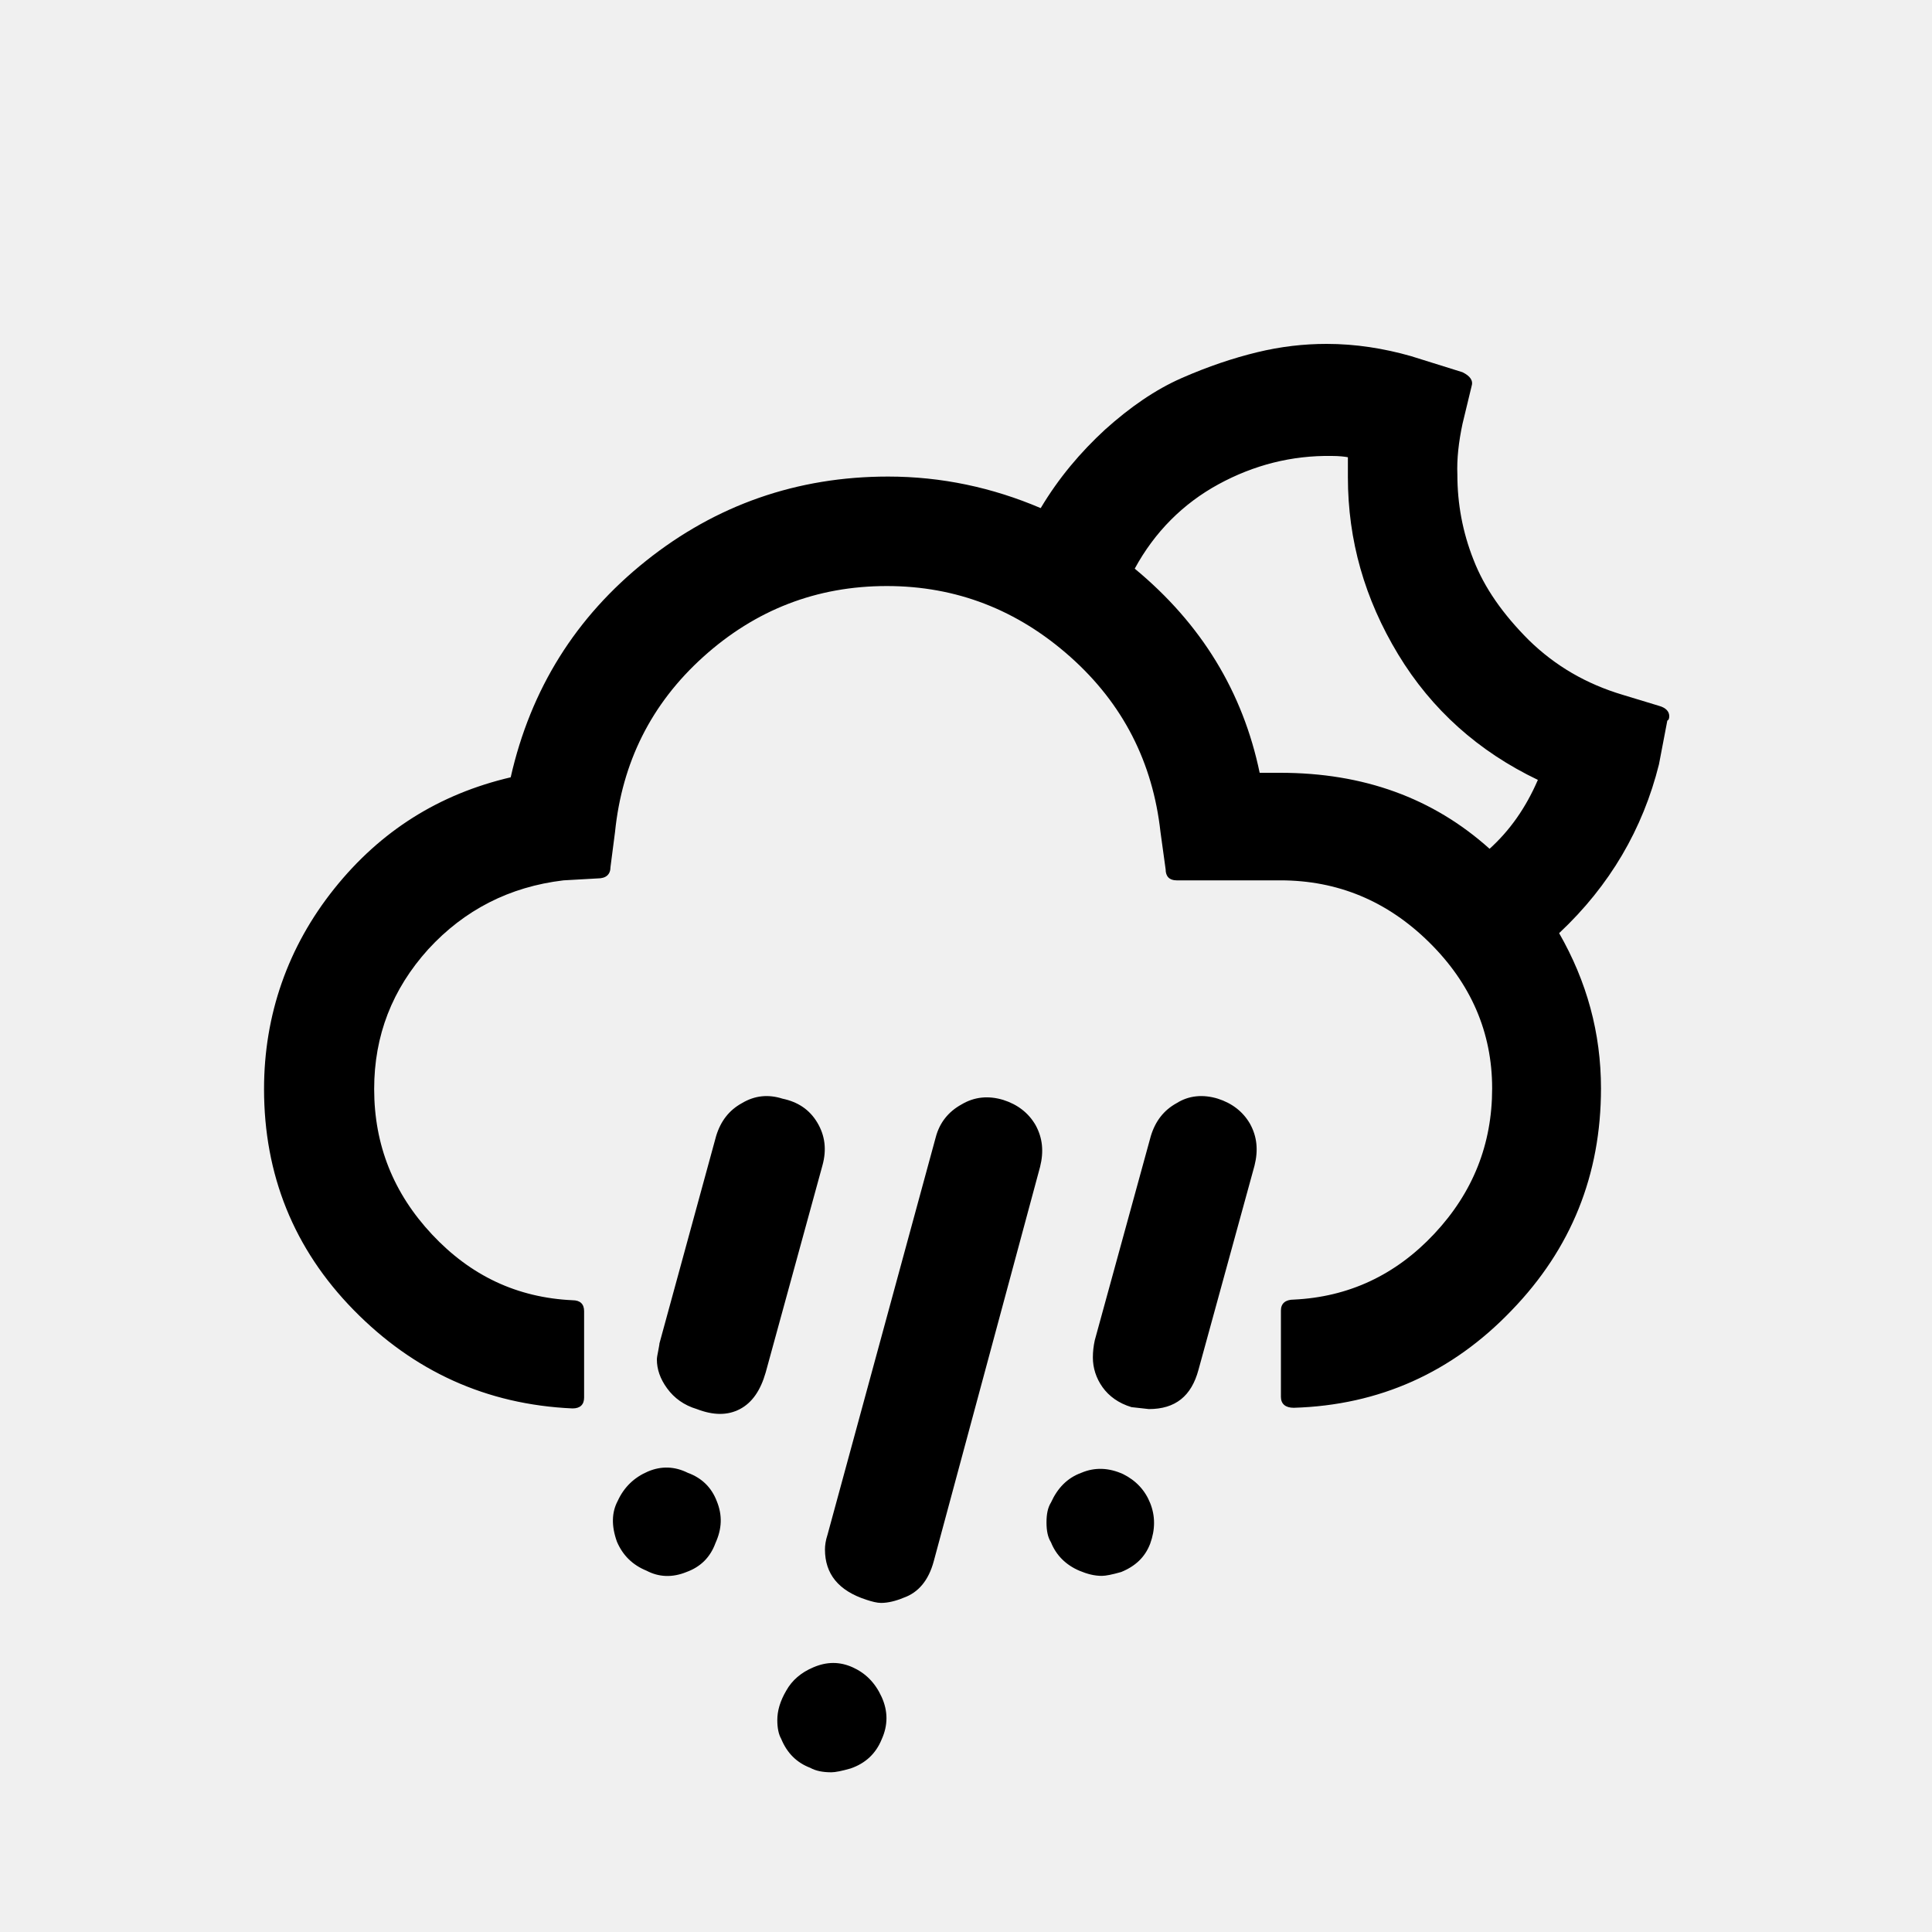
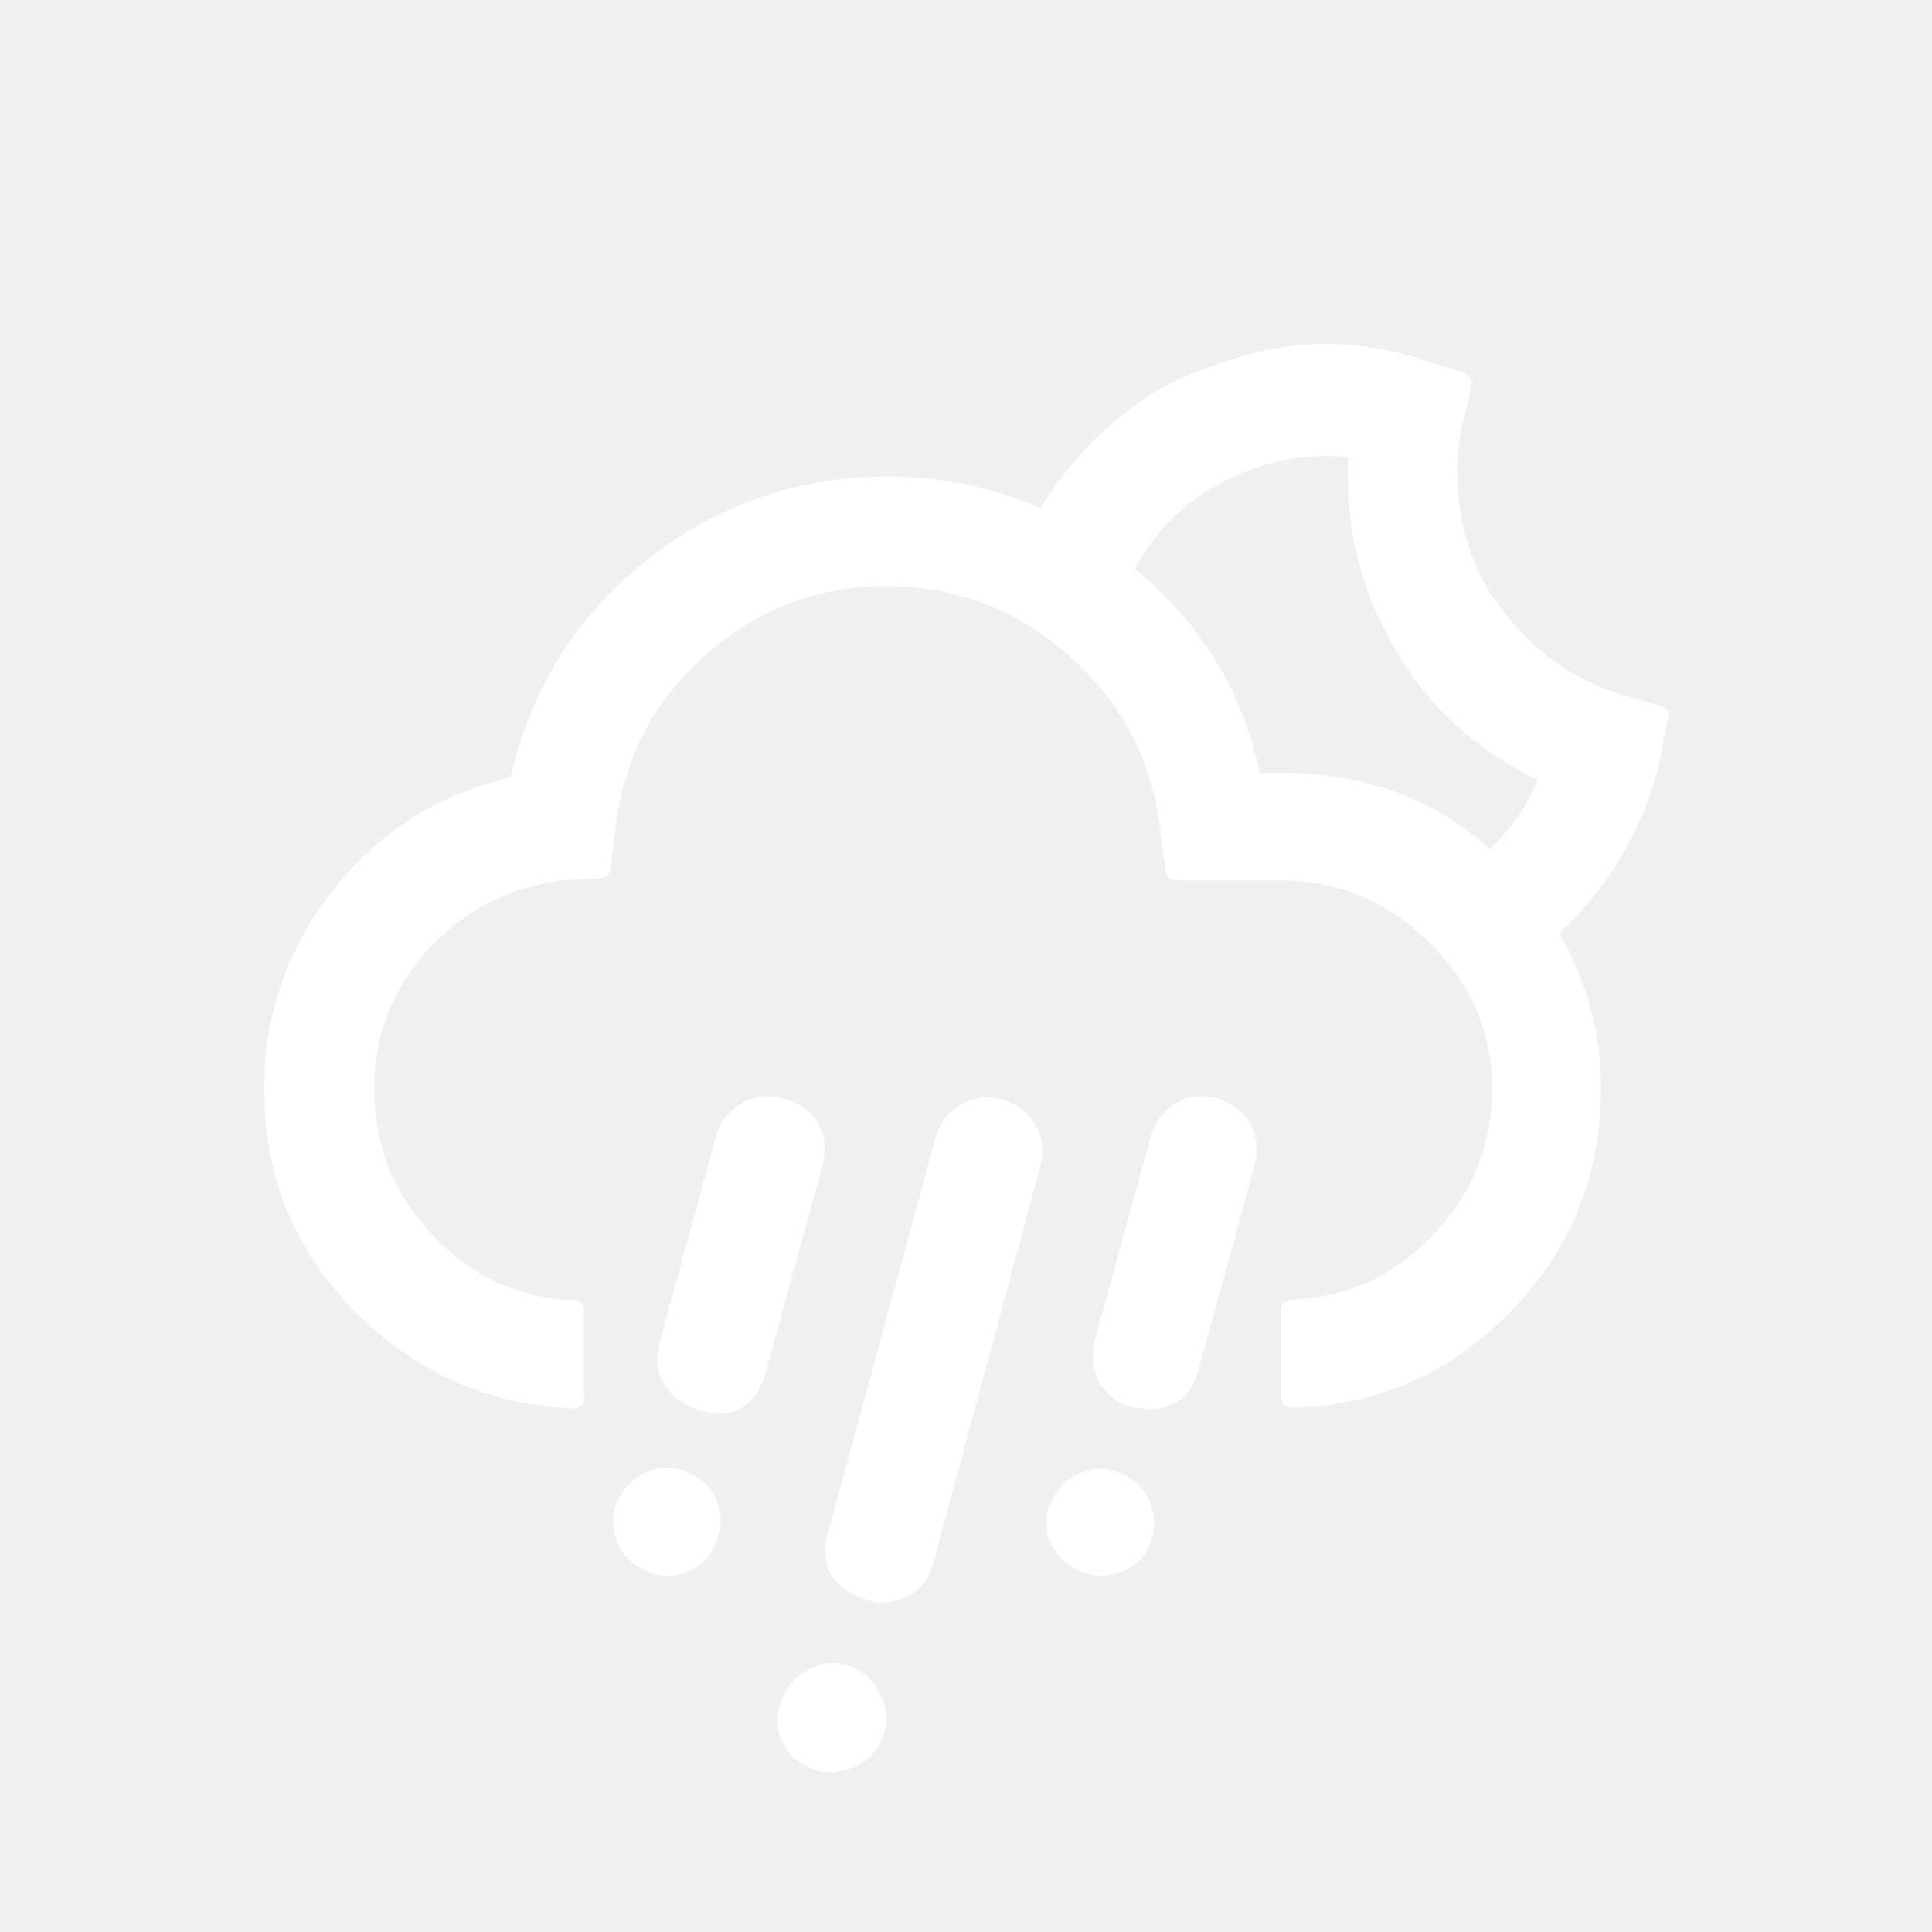
<svg xmlns="http://www.w3.org/2000/svg" version="1.1" id="Layer_1" x="0px" y="0px" viewBox="0 0 30 30" style="enable-background:new 0 0 30 30;" xml:space="preserve">
-   <path d="M4.1,16.91c0,1.33,0.46,2.48,1.39,3.43s2.06,1.47,3.4,1.53c0.12,0,0.18-0.06,0.18-0.17v-1.34c0-0.11-0.06-0.17-0.18-0.17  c-0.86-0.04-1.58-0.38-2.18-1.02s-0.9-1.39-0.9-2.26c0-0.83,0.28-1.55,0.84-2.17c0.56-0.61,1.26-0.97,2.1-1.07l0.53-0.03  c0.13,0,0.2-0.06,0.2-0.18l0.07-0.54c0.11-1.08,0.56-1.99,1.37-2.72c0.81-0.73,1.76-1.1,2.85-1.1c1.08,0,2.03,0.37,2.85,1.1  c0.82,0.73,1.28,1.64,1.4,2.72l0.08,0.58c0,0.11,0.06,0.17,0.17,0.17h1.61c0.89,0,1.66,0.32,2.31,0.96c0.65,0.64,0.98,1.4,0.98,2.27  c0,0.87-0.3,1.62-0.9,2.26c-0.6,0.64-1.33,0.98-2.18,1.02c-0.13,0-0.2,0.06-0.2,0.17v1.34c0,0.11,0.07,0.17,0.2,0.17  c1.33-0.04,2.46-0.55,3.38-1.51c0.93-0.96,1.39-2.11,1.39-3.45c0-0.86-0.22-1.66-0.65-2.41c0.79-0.74,1.3-1.62,1.55-2.62l0.13-0.68  c0.02-0.01,0.03-0.03,0.03-0.07c0-0.07-0.05-0.13-0.16-0.16l-0.56-0.17c-0.57-0.17-1.05-0.45-1.46-0.85  c-0.4-0.4-0.69-0.81-0.86-1.25c-0.17-0.43-0.25-0.87-0.25-1.32c-0.01-0.24,0.02-0.51,0.08-0.79l0.14-0.58  c0.03-0.09-0.02-0.16-0.14-0.22l-0.8-0.25c-0.42-0.12-0.86-0.19-1.31-0.19c-0.35,0-0.71,0.04-1.08,0.13s-0.76,0.22-1.17,0.4  c-0.41,0.18-0.8,0.45-1.19,0.8c-0.38,0.35-0.72,0.75-1,1.22c-0.75-0.32-1.54-0.49-2.37-0.49c-1.41,0-2.67,0.44-3.76,1.31  s-1.79,1.99-2.1,3.36c-1.11,0.26-2.02,0.83-2.74,1.73S4.1,15.76,4.1,16.91z M9.58,23.94c0.09,0.21,0.24,0.36,0.46,0.45  c0.19,0.1,0.4,0.11,0.62,0.02c0.22-0.08,0.37-0.23,0.45-0.45c0.1-0.22,0.11-0.43,0.02-0.65c-0.08-0.21-0.23-0.36-0.45-0.44  c-0.2-0.1-0.41-0.11-0.62-0.02c-0.21,0.09-0.37,0.24-0.47,0.46C9.5,23.48,9.49,23.69,9.58,23.94z M10.2,21.11  c0,0.15,0.05,0.3,0.16,0.45s0.26,0.26,0.46,0.32c0.26,0.1,0.48,0.1,0.67,0c0.19-0.1,0.32-0.29,0.4-0.57l0.88-3.21  c0.07-0.25,0.04-0.47-0.08-0.67c-0.12-0.2-0.3-0.32-0.54-0.37c-0.22-0.07-0.43-0.05-0.63,0.07c-0.2,0.11-0.33,0.28-0.4,0.51  l-0.88,3.22c0,0.02-0.01,0.06-0.02,0.12C10.21,21.03,10.2,21.08,10.2,21.11z M12.07,26.71c0,0.12,0.02,0.22,0.06,0.29  c0.09,0.22,0.24,0.37,0.45,0.45c0.09,0.05,0.2,0.07,0.33,0.07c0.06,0,0.16-0.02,0.3-0.06c0.23-0.08,0.39-0.23,0.48-0.45  c0.1-0.22,0.1-0.44,0-0.66c-0.1-0.22-0.25-0.37-0.45-0.46c-0.2-0.09-0.4-0.09-0.61,0c-0.19,0.08-0.33,0.2-0.42,0.36  C12.11,26.42,12.07,26.57,12.07,26.71z M12.81,24.06c0,0.38,0.21,0.64,0.64,0.78c0.09,0.03,0.17,0.05,0.23,0.05  c0.11,0,0.23-0.03,0.35-0.08c0.23-0.08,0.39-0.27,0.47-0.57l1.65-6.12c0.06-0.24,0.04-0.45-0.07-0.65c-0.11-0.19-0.28-0.32-0.5-0.39  c-0.23-0.07-0.45-0.05-0.65,0.07c-0.2,0.11-0.34,0.28-0.4,0.51l-1.68,6.17C12.82,23.92,12.81,24,12.81,24.06z M16.25,23.64  c0,0.13,0.02,0.23,0.07,0.31c0.08,0.2,0.23,0.35,0.44,0.44c0.12,0.05,0.23,0.08,0.35,0.08c0.06,0,0.16-0.02,0.3-0.06  c0.22-0.09,0.37-0.23,0.45-0.44c0.08-0.22,0.08-0.43,0-0.63c-0.08-0.2-0.22-0.35-0.42-0.45c-0.22-0.1-0.44-0.11-0.65-0.02  c-0.22,0.08-0.37,0.24-0.47,0.46C16.27,23.41,16.25,23.51,16.25,23.64z M16.97,21.08c0,0.16,0.05,0.32,0.15,0.46  c0.1,0.14,0.25,0.25,0.45,0.31c0.17,0.02,0.26,0.03,0.27,0.03c0.41,0,0.66-0.2,0.77-0.61l0.87-3.17c0.06-0.24,0.04-0.45-0.07-0.65  c-0.11-0.19-0.28-0.32-0.5-0.39c-0.23-0.07-0.45-0.05-0.64,0.07c-0.2,0.11-0.33,0.28-0.4,0.51L17,20.81  C16.98,20.9,16.97,20.99,16.97,21.08z M17.62,8.83c0.31-0.57,0.75-1.01,1.3-1.31c0.55-0.3,1.14-0.45,1.76-0.44  c0.11,0,0.2,0.01,0.25,0.02v0.31c0,0.98,0.26,1.89,0.78,2.75c0.52,0.86,1.25,1.51,2.17,1.95c-0.19,0.44-0.44,0.79-0.75,1.07  C22.25,12.39,21.17,12,19.88,12h-0.32C19.3,10.75,18.66,9.69,17.62,8.83z" />
+   <path fill="white" d="M4.1,16.91c0,1.33,0.46,2.48,1.39,3.43s2.06,1.47,3.4,1.53c0.12,0,0.18-0.06,0.18-0.17v-1.34c0-0.11-0.06-0.17-0.18-0.17  c-0.86-0.04-1.58-0.38-2.18-1.02s-0.9-1.39-0.9-2.26c0-0.83,0.28-1.55,0.84-2.17c0.56-0.61,1.26-0.97,2.1-1.07l0.53-0.03  c0.13,0,0.2-0.06,0.2-0.18l0.07-0.54c0.11-1.08,0.56-1.99,1.37-2.72c0.81-0.73,1.76-1.1,2.85-1.1c1.08,0,2.03,0.37,2.85,1.1  c0.82,0.73,1.28,1.64,1.4,2.72l0.08,0.58c0,0.11,0.06,0.17,0.17,0.17h1.61c0.89,0,1.66,0.32,2.31,0.96c0.65,0.64,0.98,1.4,0.98,2.27  c0,0.87-0.3,1.62-0.9,2.26c-0.6,0.64-1.33,0.98-2.18,1.02c-0.13,0-0.2,0.06-0.2,0.17v1.34c0,0.11,0.07,0.17,0.2,0.17  c1.33-0.04,2.46-0.55,3.38-1.51c0.93-0.96,1.39-2.11,1.39-3.45c0-0.86-0.22-1.66-0.65-2.41c0.79-0.74,1.3-1.62,1.55-2.62l0.13-0.68  c0.02-0.01,0.03-0.03,0.03-0.07c0-0.07-0.05-0.13-0.16-0.16l-0.56-0.17c-0.57-0.17-1.05-0.45-1.46-0.85  c-0.4-0.4-0.69-0.81-0.86-1.25c-0.17-0.43-0.25-0.87-0.25-1.32c-0.01-0.24,0.02-0.51,0.08-0.79l0.14-0.58  c0.03-0.09-0.02-0.16-0.14-0.22l-0.8-0.25c-0.42-0.12-0.86-0.19-1.31-0.19c-0.35,0-0.71,0.04-1.08,0.13s-0.76,0.22-1.17,0.4  c-0.41,0.18-0.8,0.45-1.19,0.8c-0.38,0.35-0.72,0.75-1,1.22c-0.75-0.32-1.54-0.49-2.37-0.49c-1.41,0-2.67,0.44-3.76,1.31  s-1.79,1.99-2.1,3.36c-1.11,0.26-2.02,0.83-2.74,1.73S4.1,15.76,4.1,16.91z M9.58,23.94c0.09,0.21,0.24,0.36,0.46,0.45  c0.19,0.1,0.4,0.11,0.62,0.02c0.22-0.08,0.37-0.23,0.45-0.45c0.1-0.22,0.11-0.43,0.02-0.65c-0.08-0.21-0.23-0.36-0.45-0.44  c-0.2-0.1-0.41-0.11-0.62-0.02c-0.21,0.09-0.37,0.24-0.47,0.46C9.5,23.48,9.49,23.69,9.58,23.94z M10.2,21.11  c0,0.15,0.05,0.3,0.16,0.45s0.26,0.26,0.46,0.32c0.26,0.1,0.48,0.1,0.67,0c0.19-0.1,0.32-0.29,0.4-0.57l0.88-3.21  c0.07-0.25,0.04-0.47-0.08-0.67c-0.12-0.2-0.3-0.32-0.54-0.37c-0.22-0.07-0.43-0.05-0.63,0.07c-0.2,0.11-0.33,0.28-0.4,0.51  l-0.88,3.22c0,0.02-0.01,0.06-0.02,0.12C10.21,21.03,10.2,21.08,10.2,21.11z M12.07,26.71c0,0.12,0.02,0.22,0.06,0.29  c0.09,0.22,0.24,0.37,0.45,0.45c0.09,0.05,0.2,0.07,0.33,0.07c0.06,0,0.16-0.02,0.3-0.06c0.23-0.08,0.39-0.23,0.48-0.45  c0.1-0.22,0.1-0.44,0-0.66c-0.1-0.22-0.25-0.37-0.45-0.46c-0.2-0.09-0.4-0.09-0.61,0c-0.19,0.08-0.33,0.2-0.42,0.36  C12.11,26.42,12.07,26.57,12.07,26.71z M12.81,24.06c0,0.38,0.21,0.64,0.64,0.78c0.09,0.03,0.17,0.05,0.23,0.05  c0.11,0,0.23-0.03,0.35-0.08c0.23-0.08,0.39-0.27,0.47-0.57l1.65-6.12c0.06-0.24,0.04-0.45-0.07-0.65c-0.11-0.19-0.28-0.32-0.5-0.39  c-0.23-0.07-0.45-0.05-0.65,0.07c-0.2,0.11-0.34,0.28-0.4,0.51l-1.68,6.17C12.82,23.92,12.81,24,12.81,24.06z M16.25,23.64  c0,0.13,0.02,0.23,0.07,0.31c0.08,0.2,0.23,0.35,0.44,0.44c0.12,0.05,0.23,0.08,0.35,0.08c0.06,0,0.16-0.02,0.3-0.06  c0.22-0.09,0.37-0.23,0.45-0.44c0.08-0.22,0.08-0.43,0-0.63c-0.08-0.2-0.22-0.35-0.42-0.45c-0.22-0.1-0.44-0.11-0.65-0.02  c-0.22,0.08-0.37,0.24-0.47,0.46C16.27,23.41,16.25,23.51,16.25,23.64z M16.97,21.08c0,0.16,0.05,0.32,0.15,0.46  c0.1,0.14,0.25,0.25,0.45,0.31c0.17,0.02,0.26,0.03,0.27,0.03c0.41,0,0.66-0.2,0.77-0.61l0.87-3.17c0.06-0.24,0.04-0.45-0.07-0.65  c-0.11-0.19-0.28-0.32-0.5-0.39c-0.23-0.07-0.45-0.05-0.64,0.07c-0.2,0.11-0.33,0.28-0.4,0.51L17,20.81  C16.98,20.9,16.97,20.99,16.97,21.08z M17.62,8.83c0.31-0.57,0.75-1.01,1.3-1.31c0.55-0.3,1.14-0.45,1.76-0.44  c0.11,0,0.2,0.01,0.25,0.02v0.31c0,0.98,0.26,1.89,0.78,2.75c0.52,0.86,1.25,1.51,2.17,1.95c-0.19,0.44-0.44,0.79-0.75,1.07  C22.25,12.39,21.17,12,19.88,12h-0.32C19.3,10.75,18.66,9.69,17.62,8.83z" />
</svg>
